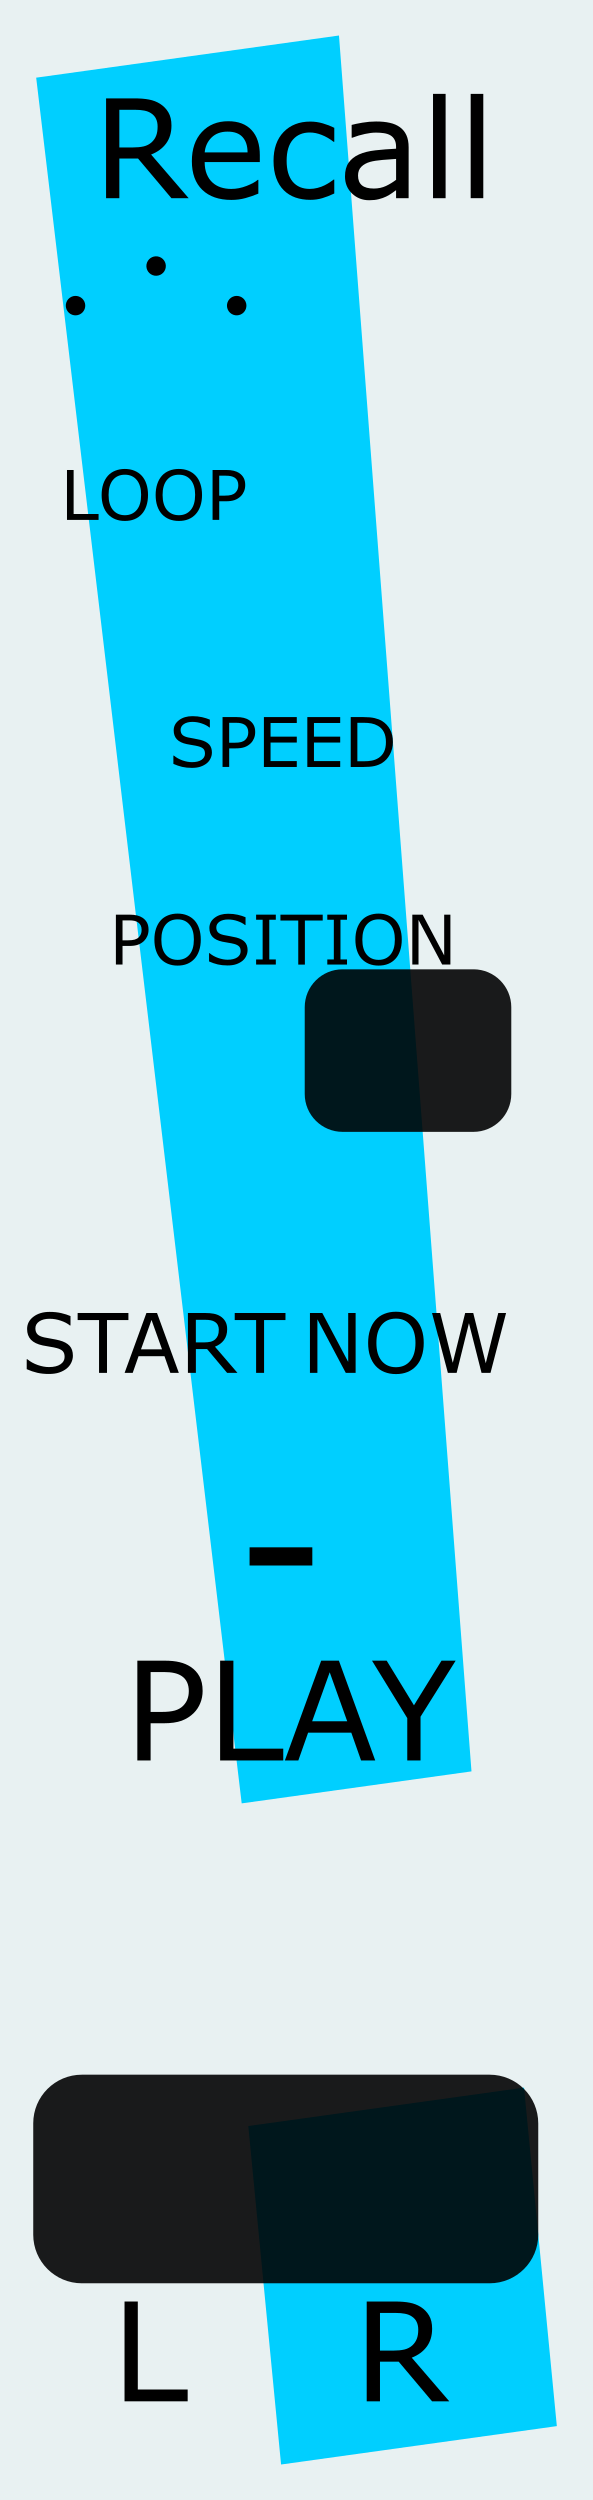
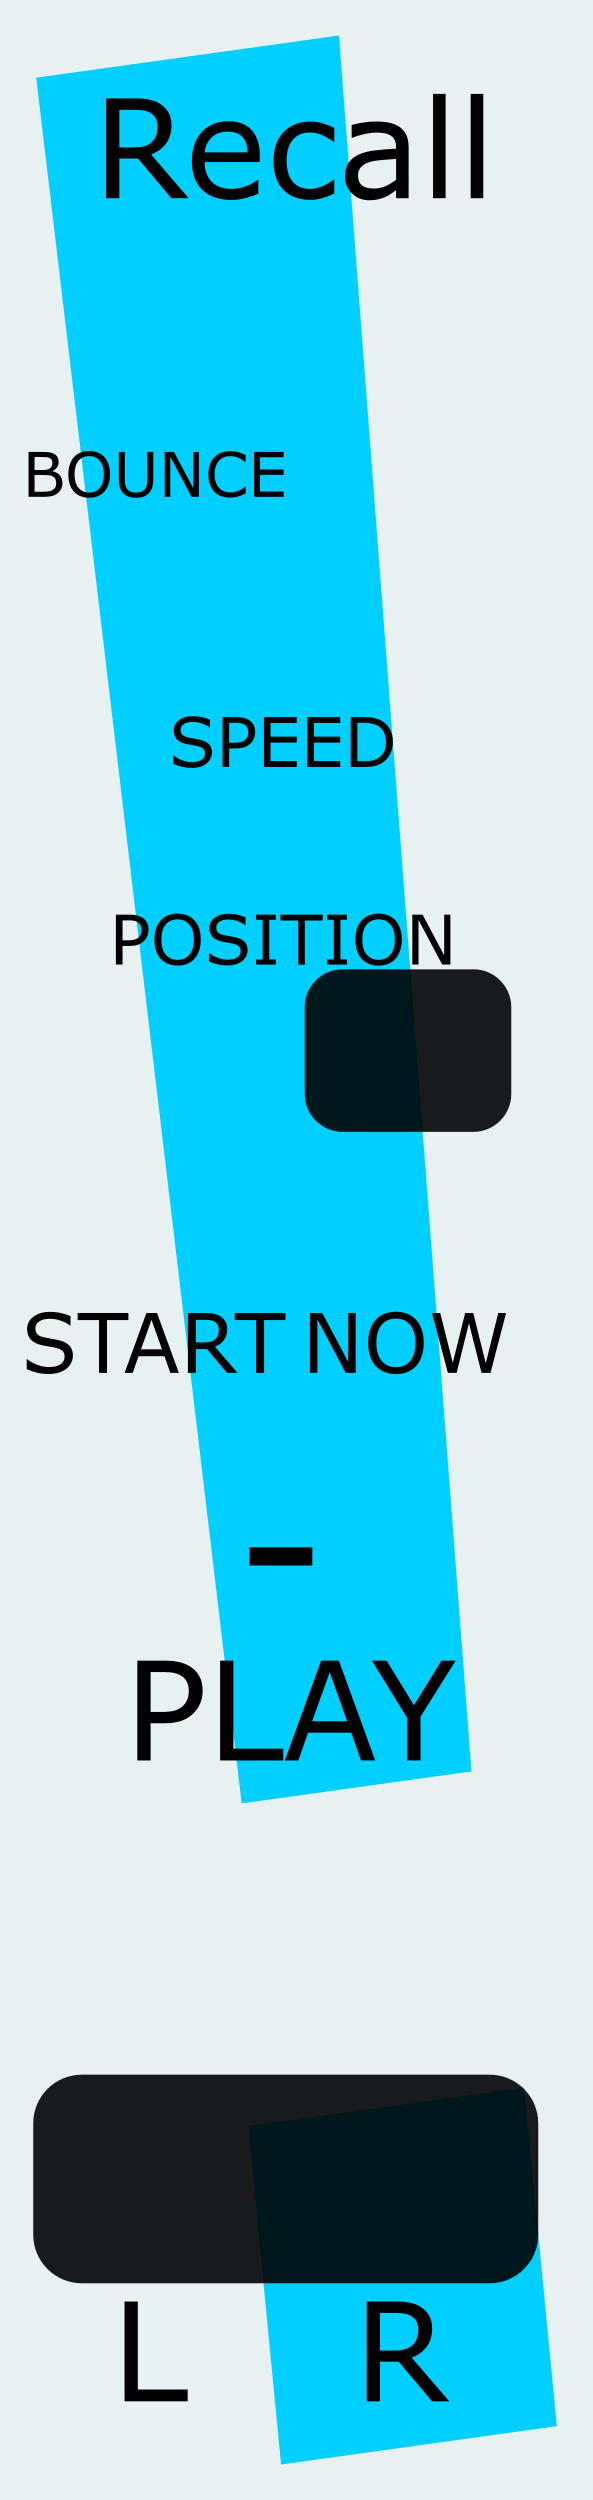
<svg xmlns="http://www.w3.org/2000/svg" width="30.48mm" height="128.5mm" viewBox="0 0 30.48 128.5" version="1.1" id="svg8">
  <defs id="defs2" />
  <g id="layer1" transform="translate(0,-168.5)" style="display:inline">
    <rect style="display:inline;opacity:1;vector-effect:none;fill:#e8f1f2;fill-opacity:1;fill-rule:evenodd;stroke:none;stroke-width:0.649;stroke-linecap:butt;stroke-linejoin:miter;stroke-miterlimit:4;stroke-dasharray:none;stroke-dashoffset:0;stroke-opacity:1;paint-order:normal" id="rect420" width="30.48" height="128.5" x="5.9211732e-17" y="168.5" />
    <g aria-label="!" transform="matrix(1.116713,-0.1554924,0.1283668,1.325278,-2.30373,165.3916)" id="text912" style="font-style:normal;font-weight:normal;font-size:127.426px;line-height:1.25;font-family:sans-serif;display:inline;fill:#99ffa4;fill-opacity:1;stroke:none;stroke-width:3.186;stroke-miterlimit:4;stroke-dasharray:none">
      <path d="M 17.008,5.718 15.39,72.853 H 4.813 L 3.071,5.718 Z M 16.386,98.363 H 3.693 V 85.234 H 16.386 Z" style="fill:#00cfff;fill-opacity:1;stroke-width:3.186;stroke-miterlimit:4;stroke-dasharray:none" id="path1767" />
    </g>
  </g>
  <g id="g1684" transform="translate(0,-168.5)" style="display:inline;opacity:1">
    <g aria-label="Recall" id="text532" style="font-size:7.056px;line-height:1.25;word-spacing:0px;stroke-width:0.265" transform="translate(0,1.058333)">
      <path d="M 9.696,177.628 H 8.81 l -1.716,-2.039 H 6.134 v 2.039 H 5.452 v -5.13 H 6.888 q 0.465,0 0.775,0.062 0.31,0.059 0.558,0.214 0.279,0.176 0.434,0.444 0.158,0.265 0.158,0.675 0,0.555 -0.279,0.93 -0.279,0.372 -0.768,0.562 z m -1.595,-3.686 q 0,-0.22 -0.079,-0.389 -0.076,-0.172 -0.255,-0.289 -0.148,-0.1 -0.351,-0.138 -0.203,-0.041 -0.479,-0.041 h -0.803 v 1.936 h 0.689 q 0.324,0 0.565,-0.055 0.241,-0.059 0.41,-0.214 0.155,-0.145 0.227,-0.331 0.076,-0.189 0.076,-0.479 z" id="path588" />
      <path d="m 13.355,175.771 h -2.835 q 0,0.355 0.107,0.62 0.107,0.262 0.293,0.431 0.179,0.165 0.424,0.248 0.248,0.083 0.544,0.083 0.393,0 0.789,-0.155 0.4,-0.158 0.568,-0.31 h 0.034 v 0.706 q -0.327,0.138 -0.668,0.231 -0.341,0.093 -0.717,0.093 -0.958,0 -1.495,-0.517 -0.537,-0.52 -0.537,-1.474 0,-0.944 0.513,-1.499 0.517,-0.555 1.357,-0.555 0.779,0 1.199,0.455 0.424,0.455 0.424,1.292 z m -0.63,-0.496 q -0.003,-0.51 -0.258,-0.789 -0.251,-0.279 -0.768,-0.279 -0.52,0 -0.83,0.307 -0.307,0.307 -0.348,0.761 z" id="path590" />
      <path d="m 17.182,177.387 q -0.324,0.155 -0.617,0.241 -0.289,0.086 -0.617,0.086 -0.417,0 -0.765,-0.121 -0.348,-0.124 -0.596,-0.372 -0.251,-0.248 -0.389,-0.627 -0.138,-0.379 -0.138,-0.885 0,-0.944 0.517,-1.481 0.52,-0.537 1.371,-0.537 0.331,0 0.648,0.093 0.32,0.093 0.586,0.227 v 0.72 h -0.034 q -0.296,-0.231 -0.613,-0.355 -0.314,-0.124 -0.613,-0.124 -0.551,0 -0.872,0.372 -0.317,0.369 -0.317,1.085 0,0.696 0.31,1.071 0.314,0.372 0.878,0.372 0.196,0 0.4,-0.052 0.203,-0.052 0.365,-0.134 0.141,-0.072 0.265,-0.152 0.124,-0.083 0.196,-0.141 h 0.034 z" id="path592" />
      <path d="M 21.003,177.628 H 20.358 v -0.41 q -0.086,0.059 -0.234,0.165 -0.145,0.103 -0.282,0.165 -0.162,0.079 -0.372,0.131 -0.21,0.055 -0.493,0.055 -0.52,0 -0.882,-0.345 -0.362,-0.345 -0.362,-0.878 0,-0.438 0.186,-0.706 0.189,-0.272 0.537,-0.427 0.351,-0.155 0.844,-0.21 0.493,-0.055 1.058,-0.083 v -0.1 q 0,-0.22 -0.079,-0.365 -0.076,-0.145 -0.22,-0.227 -0.138,-0.079 -0.331,-0.107 -0.193,-0.028 -0.403,-0.028 -0.255,0 -0.568,0.069 -0.314,0.066 -0.648,0.193 h -0.034 v -0.658 q 0.189,-0.052 0.548,-0.114 0.358,-0.062 0.706,-0.062 0.407,0 0.706,0.069 0.303,0.066 0.524,0.227 0.217,0.158 0.331,0.41 0.114,0.251 0.114,0.624 z m -0.644,-0.947 v -1.071 q -0.296,0.017 -0.699,0.052 -0.4,0.035 -0.634,0.1 -0.279,0.079 -0.451,0.248 -0.172,0.165 -0.172,0.458 0,0.331 0.2,0.5 0.2,0.165 0.61,0.165 0.341,0 0.624,-0.131 0.282,-0.134 0.524,-0.32 z" id="path594" />
      <path d="M 22.904,177.628 H 22.257 v -5.361 h 0.648 z" id="path596" />
      <path d="m 24.841,177.628 h -0.648 v -5.361 h 0.648 z" id="path598" />
    </g>
    <rect style="display:inline;fill:#000000;fill-opacity:0.888;stroke-width:0.311;image-rendering:auto" id="rect652" width="25.958" height="10.722" x="1.708" y="275.139" ry="2.501" />
    <rect style="display:inline;fill:#000000;fill-opacity:0.888;stroke-width:0.176;image-rendering:auto" id="rect652-7" width="10.617" height="8.356" x="15.663" y="218.322" ry="1.949" />
    <g aria-label="-" id="text1760-3" style="font-size:10.583px;line-height:1.25;font-family:sans-serif;word-spacing:0px;display:inline;stroke-width:0.265" transform="translate(64.38706,208.5884)">
      <path d="m -48.334,40.379 h -3.225 v -0.935 h 3.225 z" style="stroke-width:0.265" id="path1762-7" />
    </g>
    <g aria-label="-" id="text1760-3-2" style="font-size:10.583px;line-height:1.25;font-family:sans-serif;word-spacing:0px;display:inline;opacity:1;stroke-width:0.265" transform="translate(64.38706,176.5884)" />
-     <path style="display:inline;fill:#000000;fill-opacity:1;stroke:#000000;stroke-width:0.095;stroke-miterlimit:4;stroke-dasharray:none;stroke-opacity:1" id="path923" d="m 8.447,182.335 a 0.453,0.453 0 0 1 -0.582,0.263 0.453,0.453 0 0 1 -0.265,-0.582 0.453,0.453 0 0 1 0.581,-0.266 0.453,0.453 0 0 1 0.268,0.58 l -0.425,-0.156 z" />
-     <path style="display:inline;fill:#000000;fill-opacity:1;stroke:#000000;stroke-width:0.095;stroke-miterlimit:4;stroke-dasharray:none;stroke-opacity:1" id="path923-3" d="m 12.589,184.37 a 0.453,0.453 0 0 1 -0.582,0.263 0.453,0.453 0 0 1 -0.265,-0.582 0.453,0.453 0 0 1 0.581,-0.266 0.453,0.453 0 0 1 0.268,0.58 l -0.425,-0.156 z" />
-     <path style="display:inline;fill:#000000;fill-opacity:1;stroke:#000000;stroke-width:0.095;stroke-miterlimit:4;stroke-dasharray:none;stroke-opacity:1" id="path923-3-2" d="m 4.305,184.37 a 0.453,0.453 0 0 1 -0.582,0.263 0.453,0.453 0 0 1 -0.265,-0.582 0.453,0.453 0 0 1 0.581,-0.266 0.453,0.453 0 0 1 0.268,0.58 l -0.425,-0.156 z" />
    <g aria-label="L" id="text1685" style="font-size:7.056px;line-height:1.25;word-spacing:0px;stroke-width:0.265" transform="translate(0,-0.5291667)">
      <path d="m 9.646,292.457 h -3.245 v -5.13 h 0.682 v 4.523 h 2.563 z" id="path1691" />
    </g>
    <g aria-label="R" id="text1689" style="font-size:7.056px;line-height:1.25;word-spacing:0px;stroke-width:0.265" transform="translate(0,-0.5291667)">
      <path d="m 23.093,292.457 h -0.885 l -1.716,-2.039 h -0.961 v 2.039 h -0.682 v -5.13 h 1.437 q 0.465,0 0.775,0.062 0.31,0.059 0.558,0.214 0.279,0.176 0.434,0.444 0.158,0.265 0.158,0.675 0,0.555 -0.279,0.93 -0.279,0.372 -0.768,0.562 z m -1.595,-3.686 q 0,-0.22 -0.079,-0.389 -0.076,-0.172 -0.255,-0.289 -0.148,-0.1 -0.351,-0.138 -0.203,-0.041 -0.479,-0.041 h -0.803 v 1.936 h 0.689 q 0.324,0 0.565,-0.055 0.241,-0.059 0.41,-0.214 0.155,-0.145 0.227,-0.331 0.076,-0.189 0.076,-0.479 z" id="path1694" />
    </g>
    <g aria-label="SPEED" id="text1878" style="font-size:3.528px;line-height:1.25;word-spacing:0px;stroke-width:0.265" transform="translate(-6.399014)">
      <path d="m 17.29,207.191 q 0,0.15 -0.071,0.296 -0.069,0.146 -0.195,0.248 -0.138,0.11 -0.322,0.172 -0.183,0.062 -0.441,0.062 -0.277,0 -0.5,-0.052 -0.22,-0.052 -0.45,-0.153 v -0.427 h 0.024 q 0.195,0.162 0.45,0.25 0.255,0.088 0.479,0.088 0.317,0 0.493,-0.119 0.177,-0.119 0.177,-0.317 0,-0.171 -0.084,-0.252 -0.083,-0.081 -0.253,-0.126 -0.129,-0.034 -0.281,-0.057 -0.15,-0.022 -0.319,-0.057 -0.341,-0.072 -0.506,-0.246 -0.164,-0.176 -0.164,-0.456 0,-0.322 0.272,-0.527 0.272,-0.207 0.691,-0.207 0.27,0 0.496,0.052 0.226,0.052 0.4,0.127 v 0.403 h -0.024 q -0.146,-0.124 -0.386,-0.205 -0.238,-0.083 -0.487,-0.083 -0.274,0 -0.441,0.114 -0.165,0.114 -0.165,0.293 0,0.16 0.083,0.251 0.083,0.091 0.291,0.14 0.11,0.024 0.314,0.059 0.203,0.035 0.345,0.071 0.286,0.076 0.431,0.229 0.145,0.153 0.145,0.429 z" id="path1893" />
      <path d="m 19.515,206.133 q 0,0.171 -0.06,0.317 -0.059,0.145 -0.165,0.251 -0.133,0.133 -0.314,0.2 -0.181,0.065 -0.456,0.065 h -0.341 v 0.956 h -0.341 v -2.565 h 0.696 q 0.231,0 0.391,0.04 0.16,0.038 0.284,0.121 0.146,0.098 0.226,0.245 0.081,0.146 0.081,0.37 z m -0.355,0.009 q 0,-0.133 -0.047,-0.231 -0.047,-0.098 -0.141,-0.16 -0.083,-0.053 -0.189,-0.076 -0.105,-0.024 -0.267,-0.024 h -0.338 v 1.025 h 0.288 q 0.207,0 0.336,-0.036 0.129,-0.038 0.21,-0.119 0.081,-0.083 0.114,-0.174 0.034,-0.091 0.034,-0.205 z" id="path1895" />
      <path d="m 21.654,207.923 h -1.69 v -2.565 h 1.69 v 0.303 h -1.349 v 0.703 h 1.349 v 0.303 h -1.349 v 0.953 h 1.349 z" id="path1897" />
      <path d="m 23.885,207.923 h -1.69 v -2.565 h 1.69 v 0.303 h -1.349 v 0.703 h 1.349 v 0.303 h -1.349 v 0.953 h 1.349 z" id="path1899" />
      <path d="m 26.593,206.643 q 0,0.35 -0.153,0.634 -0.152,0.284 -0.405,0.441 -0.176,0.109 -0.393,0.157 -0.215,0.048 -0.568,0.048 h -0.648 v -2.565 h 0.641 q 0.376,0 0.596,0.055 0.222,0.053 0.376,0.148 0.262,0.164 0.408,0.436 0.146,0.272 0.146,0.646 z m -0.357,-0.005 q 0,-0.301 -0.105,-0.508 -0.105,-0.207 -0.314,-0.326 -0.152,-0.086 -0.322,-0.119 -0.171,-0.034 -0.408,-0.034 h -0.32 v 1.979 h 0.32 q 0.246,0 0.429,-0.036 0.184,-0.036 0.338,-0.134 0.191,-0.122 0.286,-0.322 0.096,-0.2 0.096,-0.5 z" id="path1901" />
-     </g>
-     <g aria-label="LOOP" id="text1882" style="font-size:3.528px;line-height:1.25;word-spacing:0px;stroke-width:0.265" transform="translate(-0.269784,-12.7902)">
-       <path d="m 5.336,208.013 h -1.623 v -2.565 h 0.341 v 2.262 h 1.282 z" id="path1884" />
-       <path d="m 7.555,205.743 q 0.157,0.172 0.239,0.422 0.084,0.25 0.084,0.567 0,0.317 -0.086,0.568 -0.084,0.25 -0.238,0.417 -0.158,0.174 -0.376,0.262 -0.215,0.088 -0.493,0.088 -0.27,0 -0.493,-0.09 -0.22,-0.09 -0.376,-0.26 -0.155,-0.171 -0.239,-0.419 -0.083,-0.248 -0.083,-0.567 0,-0.314 0.083,-0.562 0.083,-0.25 0.241,-0.427 0.152,-0.169 0.376,-0.258 0.226,-0.09 0.491,-0.09 0.276,0 0.494,0.091 0.22,0.09 0.374,0.257 z m -0.031,0.989 q 0,-0.5 -0.224,-0.77 -0.224,-0.272 -0.612,-0.272 -0.391,0 -0.615,0.272 -0.222,0.27 -0.222,0.77 0,0.505 0.227,0.773 0.227,0.267 0.61,0.267 0.382,0 0.608,-0.267 0.227,-0.269 0.227,-0.773 z" id="path1886" />
-       <path d="m 10.331,205.743 q 0.157,0.172 0.239,0.422 0.084,0.25 0.084,0.567 0,0.317 -0.086,0.568 -0.084,0.25 -0.238,0.417 -0.158,0.174 -0.376,0.262 -0.215,0.088 -0.493,0.088 -0.27,0 -0.493,-0.09 -0.22,-0.09 -0.376,-0.26 -0.155,-0.171 -0.239,-0.419 -0.083,-0.248 -0.083,-0.567 0,-0.314 0.083,-0.562 0.083,-0.25 0.241,-0.427 0.152,-0.169 0.376,-0.258 0.226,-0.09 0.491,-0.09 0.276,0 0.494,0.091 0.22,0.09 0.374,0.257 z m -0.031,0.989 q 0,-0.5 -0.224,-0.77 -0.224,-0.272 -0.612,-0.272 -0.391,0 -0.615,0.272 -0.222,0.27 -0.222,0.77 0,0.505 0.227,0.773 0.227,0.267 0.61,0.267 0.382,0 0.608,-0.267 0.227,-0.269 0.227,-0.773 z" id="path1888" />
-       <path d="m 12.874,206.223 q 0,0.171 -0.06,0.317 -0.059,0.145 -0.165,0.251 -0.133,0.133 -0.314,0.2 -0.181,0.065 -0.456,0.065 h -0.341 v 0.956 H 11.196 v -2.565 h 0.696 q 0.231,0 0.391,0.04 0.16,0.038 0.284,0.121 0.146,0.098 0.226,0.245 0.081,0.146 0.081,0.37 z m -0.355,0.009 q 0,-0.133 -0.047,-0.231 -0.047,-0.098 -0.141,-0.16 -0.083,-0.053 -0.189,-0.076 -0.105,-0.024 -0.267,-0.024 h -0.338 v 1.025 h 0.288 q 0.207,0 0.336,-0.036 0.129,-0.038 0.21,-0.119 0.081,-0.083 0.114,-0.174 0.034,-0.091 0.034,-0.205 z" id="path1890" />
    </g>
    <g aria-label="PLAY" id="text1699" style="font-size:7.056px;line-height:1.25;word-spacing:0px;display:inline;stroke-width:0.265" transform="translate(0.8143442,168.5)">
      <path d="m 9.601,86.908 q 0,0.341 -0.121,0.634 -0.117,0.289 -0.331,0.503 -0.265,0.265 -0.627,0.4 -0.362,0.131 -0.913,0.131 H 6.927 v 1.912 H 6.245 v -5.13 h 1.392 q 0.462,0 0.782,0.079 0.32,0.076 0.568,0.241 0.293,0.196 0.451,0.489 0.162,0.293 0.162,0.741 z m -0.71,0.017 q 0,-0.265 -0.093,-0.462 Q 8.705,86.267 8.516,86.143 8.35,86.036 8.137,85.992 7.926,85.943 7.603,85.943 H 6.927 v 2.05 h 0.575 q 0.413,0 0.672,-0.072 0.258,-0.076 0.42,-0.238 0.162,-0.165 0.227,-0.348 0.069,-0.183 0.069,-0.41 z" id="path1701" />
      <path d="m 13.745,90.488 h -3.245 v -5.13 h 0.682 v 4.523 h 2.563 z" id="path1703" />
      <path d="M 18.472,90.488 H 17.745 L 17.242,89.058 H 15.023 l -0.503,1.43 h -0.692 l 1.867,-5.13 h 0.91 z m -1.44,-2.015 -0.899,-2.518 -0.903,2.518 z" id="path1705" />
      <path d="m 22.606,85.358 -1.805,2.88 v 2.25 H 20.119 v -2.177 l -1.812,-2.952 h 0.754 l 1.402,2.294 1.416,-2.294 z" id="path1707" />
    </g>
    <g aria-label="POSITION" transform="translate(0,168.5)" id="text943" style="font-size:3.528px;line-height:1.25;word-spacing:0px;display:inline;stroke-width:0.265">
      <path d="m 7.635,47.789 q 0,0.171 -0.06,0.317 -0.059,0.145 -0.165,0.251 -0.133,0.133 -0.314,0.2 -0.181,0.065 -0.456,0.065 H 6.298 v 0.956 H 5.957 v -2.565 h 0.696 q 0.231,0 0.391,0.04 0.16,0.038 0.284,0.121 0.146,0.098 0.226,0.245 0.081,0.146 0.081,0.37 z m -0.355,0.009 q 0,-0.133 -0.047,-0.231 -0.047,-0.098 -0.141,-0.16 -0.083,-0.053 -0.189,-0.076 -0.105,-0.024 -0.267,-0.024 H 6.298 v 1.025 h 0.288 q 0.207,0 0.336,-0.036 0.129,-0.038 0.21,-0.119 0.081,-0.083 0.114,-0.174 0.034,-0.091 0.034,-0.205 z" id="path1151" />
      <path d="m 9.997,47.308 q 0.157,0.172 0.239,0.422 0.084,0.25 0.084,0.567 0,0.317 -0.086,0.568 -0.084,0.25 -0.238,0.417 -0.158,0.174 -0.376,0.262 -0.215,0.088 -0.493,0.088 -0.27,0 -0.493,-0.09 -0.22,-0.09 -0.376,-0.26 -0.155,-0.171 -0.239,-0.419 -0.083,-0.248 -0.083,-0.567 0,-0.314 0.083,-0.562 0.083,-0.25 0.241,-0.427 0.152,-0.169 0.376,-0.258 0.226,-0.09 0.491,-0.09 0.276,0 0.494,0.091 0.22,0.09 0.374,0.257 z m -0.031,0.989 q 0,-0.5 -0.224,-0.77 -0.224,-0.272 -0.612,-0.272 -0.391,0 -0.615,0.272 -0.222,0.27 -0.222,0.77 0,0.505 0.227,0.773 0.227,0.267 0.61,0.267 0.382,0 0.608,-0.267 0.227,-0.269 0.227,-0.773 z" id="path1153" />
      <path d="m 12.725,48.846 q 0,0.15 -0.071,0.296 -0.069,0.146 -0.195,0.248 -0.138,0.11 -0.322,0.172 -0.183,0.062 -0.441,0.062 -0.277,0 -0.5,-0.052 -0.22,-0.052 -0.45,-0.153 v -0.427 h 0.024 q 0.195,0.162 0.45,0.25 0.255,0.088 0.479,0.088 0.317,0 0.493,-0.119 0.177,-0.119 0.177,-0.317 0,-0.171 -0.084,-0.251 -0.083,-0.081 -0.253,-0.126 -0.129,-0.034 -0.281,-0.057 -0.15,-0.022 -0.319,-0.057 -0.341,-0.072 -0.506,-0.246 -0.164,-0.176 -0.164,-0.456 0,-0.322 0.272,-0.527 0.272,-0.207 0.691,-0.207 0.27,0 0.496,0.052 0.226,0.052 0.4,0.127 v 0.403 h -0.024 q -0.146,-0.124 -0.386,-0.205 -0.238,-0.083 -0.487,-0.083 -0.274,0 -0.441,0.114 -0.165,0.114 -0.165,0.293 0,0.16 0.083,0.251 0.083,0.091 0.291,0.14 0.11,0.024 0.314,0.059 0.203,0.034 0.345,0.071 0.286,0.076 0.431,0.229 0.145,0.153 0.145,0.429 z" id="path1155" />
      <path d="m 14.177,49.578 h -1.013 v -0.262 h 0.336 v -2.041 h -0.336 v -0.262 h 1.013 v 0.262 h -0.336 v 2.041 h 0.336 z" id="path1157" />
      <path d="M 16.587,47.317 H 15.671 v 2.262 h -0.341 v -2.262 h -0.916 v -0.303 h 2.174 z" id="path1159" />
      <path d="m 17.836,49.578 h -1.013 v -0.262 h 0.336 v -2.041 h -0.336 v -0.262 h 1.013 v 0.262 h -0.336 v 2.041 h 0.336 z" id="path1161" />
      <path d="m 20.328,47.308 q 0.157,0.172 0.239,0.422 0.084,0.25 0.084,0.567 0,0.317 -0.086,0.568 -0.084,0.25 -0.238,0.417 -0.158,0.174 -0.376,0.262 -0.215,0.088 -0.493,0.088 -0.27,0 -0.493,-0.09 -0.22,-0.09 -0.376,-0.26 -0.155,-0.171 -0.239,-0.419 -0.083,-0.248 -0.083,-0.567 0,-0.314 0.083,-0.562 0.083,-0.25 0.241,-0.427 0.152,-0.169 0.376,-0.258 0.226,-0.09 0.491,-0.09 0.276,0 0.494,0.091 0.22,0.09 0.374,0.257 z m -0.031,0.989 q 0,-0.5 -0.224,-0.77 -0.224,-0.272 -0.612,-0.272 -0.391,0 -0.615,0.272 -0.222,0.27 -0.222,0.77 0,0.505 0.227,0.773 0.227,0.267 0.61,0.267 0.382,0 0.608,-0.267 0.227,-0.269 0.227,-0.773 z" id="path1163" />
      <path d="m 23.15,49.578 h -0.422 l -1.216,-2.294 v 2.294 h -0.319 v -2.565 h 0.529 l 1.109,2.095 v -2.095 h 0.319 z" id="path1165" />
    </g>
    <g aria-label="START" transform="translate(0,177.4959)" id="text997" style="font-size:4.233px;line-height:1.25;word-spacing:0px;display:inline;stroke-width:0.265">
      <path d="m 3.747,60.691 q 0,0.18 -0.085,0.356 -0.083,0.176 -0.234,0.298 -0.165,0.132 -0.387,0.207 -0.219,0.074 -0.529,0.074 -0.333,0 -0.599,-0.062 -0.265,-0.062 -0.54,-0.184 v -0.513 h 0.029 q 0.234,0.194 0.54,0.3 0.306,0.105 0.575,0.105 0.38,0 0.591,-0.143 0.213,-0.143 0.213,-0.38 0,-0.205 -0.101,-0.302 -0.099,-0.097 -0.304,-0.151 -0.155,-0.041 -0.337,-0.068 -0.18,-0.027 -0.382,-0.068 -0.409,-0.087 -0.608,-0.296 -0.196,-0.211 -0.196,-0.548 0,-0.387 0.327,-0.633 0.327,-0.248 0.829,-0.248 0.325,0 0.595,0.062 0.271,0.062 0.48,0.153 v 0.484 H 3.594 Q 3.418,58.986 3.131,58.889 2.846,58.789 2.546,58.789 q -0.329,0 -0.529,0.136 -0.198,0.136 -0.198,0.351 0,0.192 0.099,0.302 0.099,0.11 0.349,0.167 0.132,0.029 0.376,0.07 0.244,0.041 0.413,0.085 0.343,0.091 0.517,0.275 0.174,0.184 0.174,0.515 z" id="path1170" />
      <path d="M 6.6,58.856 H 5.5 v 2.714 H 5.091 V 58.856 H 3.991 V 58.492 h 2.609 z" id="path1172" />
      <path d="M 9.192,61.57 H 8.755 L 8.454,60.712 H 7.122 L 6.821,61.57 H 6.405 L 7.526,58.492 H 8.071 Z M 8.328,60.36 7.788,58.849 7.247,60.36 Z" id="path1174" />
      <path d="m 12.205,61.57 h -0.531 l -1.029,-1.224 h -0.577 v 1.224 H 9.659 V 58.492 h 0.862 q 0.279,0 0.465,0.037 0.186,0.035 0.335,0.128 0.167,0.105 0.26,0.267 0.095,0.159 0.095,0.405 0,0.333 -0.167,0.558 -0.167,0.223 -0.461,0.337 z m -0.957,-2.212 q 0,-0.132 -0.048,-0.234 -0.045,-0.103 -0.153,-0.174 -0.089,-0.06 -0.211,-0.083 -0.122,-0.025 -0.287,-0.025 h -0.482 v 1.162 h 0.413 q 0.194,0 0.339,-0.033 0.145,-0.035 0.246,-0.128 0.093,-0.087 0.136,-0.198 0.045,-0.114 0.045,-0.287 z" id="path1176" />
      <path d="m 14.673,58.856 h -1.1 v 2.714 H 13.164 V 58.856 H 12.065 V 58.492 h 2.609 z" id="path1178" />
    </g>
    <g aria-label="NOW" transform="translate(0,177.4959)" id="text1005" style="font-size:4.233px;line-height:1.25;word-spacing:0px;display:inline;stroke-width:0.265">
      <path d="m 18.279,61.57 h -0.506 l -1.459,-2.753 v 2.753 H 15.931 V 58.492 h 0.635 l 1.331,2.514 V 58.492 h 0.382 z" id="path1513" />
      <path d="m 21.392,58.845 q 0.188,0.207 0.287,0.506 0.101,0.3 0.101,0.68 0,0.38 -0.103,0.682 -0.101,0.3 -0.285,0.5 -0.19,0.209 -0.451,0.314 -0.258,0.105 -0.591,0.105 -0.325,0 -0.591,-0.107 -0.265,-0.107 -0.451,-0.312 -0.186,-0.205 -0.287,-0.502 -0.099,-0.298 -0.099,-0.68 0,-0.376 0.099,-0.674 0.099,-0.3 0.289,-0.513 0.182,-0.203 0.451,-0.31 0.271,-0.107 0.589,-0.107 0.331,0 0.593,0.11 0.265,0.107 0.449,0.308 z m -0.037,1.186 q 0,-0.599 -0.269,-0.924 -0.269,-0.327 -0.734,-0.327 -0.469,0 -0.738,0.327 -0.267,0.325 -0.267,0.924 0,0.606 0.273,0.928 0.273,0.32 0.732,0.32 0.459,0 0.73,-0.32 0.273,-0.322 0.273,-0.928 z" id="path1515" />
      <path d="m 26.012,58.492 -0.8,3.078 h -0.461 l -0.647,-2.555 -0.633,2.555 H 23.021 L 22.206,58.492 h 0.42 l 0.647,2.559 0.637,-2.559 h 0.415 l 0.643,2.584 0.643,-2.584 z" id="path1517" />
    </g>
+     <g aria-label="BOUNCE" id="text2152" style="font-size:3.175px;line-height:1.25;word-spacing:0px;stroke-width:0.265" transform="translate(18.48768,-0.6574203)">
+       <path d="m -15.279,193.984 q 0,0.172 -0.065,0.304 -0.065,0.132 -0.175,0.217 -0.13,0.102 -0.287,0.146 -0.155,0.043 -0.395,0.043 h -0.819 v -2.308 h 0.684 q 0.253,0 0.378,0.019 0.126,0.019 0.24,0.077 0.127,0.067 0.184,0.172 0.057,0.104 0.057,0.25 0,0.164 -0.084,0.281 -0.084,0.115 -0.223,0.184 v 0.012 q 0.234,0.048 0.369,0.206 0.135,0.157 0.135,0.397 z m -0.516,-1.04 q 0,-0.084 -0.028,-0.141 -0.028,-0.057 -0.09,-0.093 -0.073,-0.042 -0.177,-0.051 -0.104,-0.011 -0.257,-0.011 h -0.366 v 0.667 h 0.397 q 0.144,0 0.229,-0.014 0.085,-0.015 0.158,-0.062 0.073,-0.046 0.102,-0.119 0.031,-0.074 0.031,-0.175 z m 0.197,1.053 q 0,-0.14 -0.042,-0.222 -0.042,-0.082 -0.152,-0.14 -0.074,-0.039 -0.181,-0.05 -0.105,-0.012 -0.257,-0.012 h -0.482 v 0.859 h 0.406 q 0.202,0 0.33,-0.02 0.129,-0.022 0.211,-0.077 0.087,-0.06 0.127,-0.138 0.04,-0.077 0.04,-0.2 z" id="path2154" />
+       <path d="m -13.123,192.65 q 0.141,0.155 0.215,0.38 0.076,0.225 0.076,0.51 0,0.285 -0.078,0.512 -0.076,0.225 -0.214,0.375 -0.143,0.157 -0.338,0.236 -0.194,0.079 -0.443,0.079 -0.243,0 -0.443,-0.081 -0.198,-0.081 -0.338,-0.234 -0.14,-0.153 -0.215,-0.377 -0.074,-0.223 -0.074,-0.51 0,-0.282 0.074,-0.505 0.074,-0.225 0.217,-0.384 0.136,-0.152 0.338,-0.233 0.203,-0.081 0.442,-0.081 0.248,0 0.445,0.082 0.198,0.081 0.336,0.231 z m -0.028,0.89 q 0,-0.45 -0.202,-0.693 -0.202,-0.245 -0.55,-0.245 -0.352,0 -0.553,0.245 -0.2,0.243 -0.2,0.693 0,0.454 0.205,0.696 0.205,0.24 0.549,0.24 0.344,0 0.547,-0.24 0.205,-0.242 0.205,-0.696 z" id="path2156" />
+       <path d="m -10.607,193.767 q 0,0.251 -0.056,0.439 -0.054,0.186 -0.18,0.31 -0.119,0.118 -0.279,0.172 -0.16,0.054 -0.372,0.054 -0.217,0 -0.378,-0.057 -0.161,-0.057 -0.271,-0.169 -0.126,-0.127 -0.181,-0.307 -0.054,-0.18 -0.054,-0.442 v -1.381 h 0.307 v 1.397 q 0,0.188 0.025,0.296 0.026,0.109 0.087,0.197 0.068,0.101 0.184,0.152 0.118,0.051 0.282,0.051 0.166,0 0.282,-0.05 0.116,-0.051 0.186,-0.153 0.06,-0.088 0.085,-0.202 0.026,-0.115 0.026,-0.284 v -1.405 h 0.307 z" id="path2158" />
+       <path d="m -8.259,194.694 h -0.38 l -1.095,-2.065 v 2.065 h -0.287 v -2.308 h 0.476 l 0.998,1.885 v -1.885 h 0.287 z" id="path2160" />
+       <path d="m -5.863,194.526 q -0.085,0.037 -0.155,0.07 -0.068,0.033 -0.18,0.068 -0.095,0.029 -0.206,0.05 -0.11,0.022 -0.243,0.022 -0.251,0 -0.457,-0.07 -0.205,-0.071 -0.357,-0.222 -0.149,-0.147 -0.233,-0.374 -0.084,-0.228 -0.084,-0.529 0,-0.285 0.081,-0.51 0.081,-0.225 0.233,-0.38 0.147,-0.15 0.355,-0.229 0.209,-0.079 0.464,-0.079 0.186,0 0.371,0.045 0.186,0.045 0.412,0.158 v 0.364 h -0.023 q -0.191,-0.16 -0.378,-0.233 -0.188,-0.073 -0.402,-0.073 -0.175,0 -0.316,0.057 -0.14,0.056 -0.25,0.175 -0.107,0.116 -0.167,0.295 -0.059,0.177 -0.059,0.409 0,0.243 0.065,0.419 0.067,0.175 0.171,0.285 0.109,0.115 0.253,0.171 0.146,0.054 0.307,0.054 0.222,0 0.415,-0.076 0.194,-0.076 0.363,-0.228 h 0.022 z" id="path2162" />
+       <path d="M -3.908,194.694 H -5.429 v -2.308 h 1.521 v 0.273 H -5.122 v 0.633 h 1.214 v 0.273 H -5.122 v 0.857 h 1.214 z" id="path2164" />
+     </g>
  </g>
  <g id="layer2" style="display:none">
    <circle style="display:inline;opacity:1;vector-effect:none;fill:#ff0000;fill-opacity:1;fill-rule:evenodd;stroke:none;stroke-width:1;stroke-linecap:butt;stroke-linejoin:miter;stroke-miterlimit:4;stroke-dasharray:none;stroke-dashoffset:0;stroke-opacity:1;paint-order:normal" id="path4954" cx="20.971" cy="32" r="4" />
    <circle style="display:inline;opacity:1;vector-effect:none;fill:#0000ff;fill-opacity:1;fill-rule:evenodd;stroke:none;stroke-width:1;stroke-linecap:butt;stroke-linejoin:miter;stroke-miterlimit:4;stroke-dasharray:none;stroke-dashoffset:0;stroke-opacity:1;paint-order:normal" id="circle4958" cx="20.971" cy="112" r="4" />
    <circle style="display:inline;vector-effect:none;fill:#0000ff;fill-opacity:1;fill-rule:evenodd;stroke:none;stroke-width:1;stroke-linecap:butt;stroke-linejoin:miter;stroke-miterlimit:4;stroke-dasharray:none;stroke-dashoffset:0;stroke-opacity:1;paint-order:normal" id="circle4958-1" cx="20.971" cy="54" r="4" />
    <circle style="display:inline;opacity:1;vector-effect:none;fill:#0000ff;fill-opacity:1;fill-rule:evenodd;stroke:none;stroke-width:1;stroke-linecap:butt;stroke-linejoin:miter;stroke-miterlimit:4;stroke-dasharray:none;stroke-dashoffset:0;stroke-opacity:1;paint-order:normal" id="circle4958-4" cx="8.024" cy="112" r="4" />
    <circle r="4" cy="80" cx="8.024" id="circle4956-3-5" style="display:inline;opacity:1;vector-effect:none;fill:#00ff00;fill-opacity:1;fill-rule:evenodd;stroke:none;stroke-width:1;stroke-linecap:butt;stroke-linejoin:miter;stroke-miterlimit:4;stroke-dasharray:none;stroke-dashoffset:0;stroke-opacity:1;paint-order:normal" />
    <circle r="4" cy="32" cx="8.024" id="circle4956-3-5-8" style="display:inline;vector-effect:none;fill:#00ff00;fill-opacity:1;fill-rule:evenodd;stroke:none;stroke-width:1;stroke-linecap:butt;stroke-linejoin:miter;stroke-miterlimit:4;stroke-dasharray:none;stroke-dashoffset:0;stroke-opacity:1;paint-order:normal" />
    <circle style="display:inline;vector-effect:none;fill:#ff0000;fill-opacity:1;fill-rule:evenodd;stroke:none;stroke-width:1;stroke-linecap:butt;stroke-linejoin:miter;stroke-miterlimit:4;stroke-dasharray:none;stroke-dashoffset:0;stroke-opacity:1;paint-order:normal" id="path4954-3-0-2-9-0-5" cx="8.024" cy="54" r="4" />
    <circle style="display:inline;opacity:1;vector-effect:none;fill:#ff0000;fill-opacity:1;fill-rule:evenodd;stroke:none;stroke-width:1;stroke-linecap:butt;stroke-linejoin:miter;stroke-miterlimit:4;stroke-dasharray:none;stroke-dashoffset:0;stroke-opacity:1;paint-order:normal" id="path4954-3-0-2-9-7-7" cx="20.971" cy="80" r="4" />
    <circle style="display:inline;opacity:1;vector-effect:none;fill:#ff0000;fill-opacity:1;fill-rule:evenodd;stroke:none;stroke-width:1;stroke-linecap:butt;stroke-linejoin:miter;stroke-miterlimit:4;stroke-dasharray:none;stroke-dashoffset:0;stroke-opacity:1;paint-order:normal" id="path4954-3" cx="8.024" cy="19.3" r="4" />
    <circle style="display:inline;fill:#ff00ff;fill-opacity:1;fill-rule:evenodd;stroke:none;stroke-width:1;stroke-linecap:butt;stroke-linejoin:miter;stroke-miterlimit:4;stroke-dasharray:none;stroke-dashoffset:0;stroke-opacity:1;paint-order:normal" id="path4954-3-0-2-9-0-0" cx="3.394" cy="7.56" r="4" />
  </g>
</svg>
